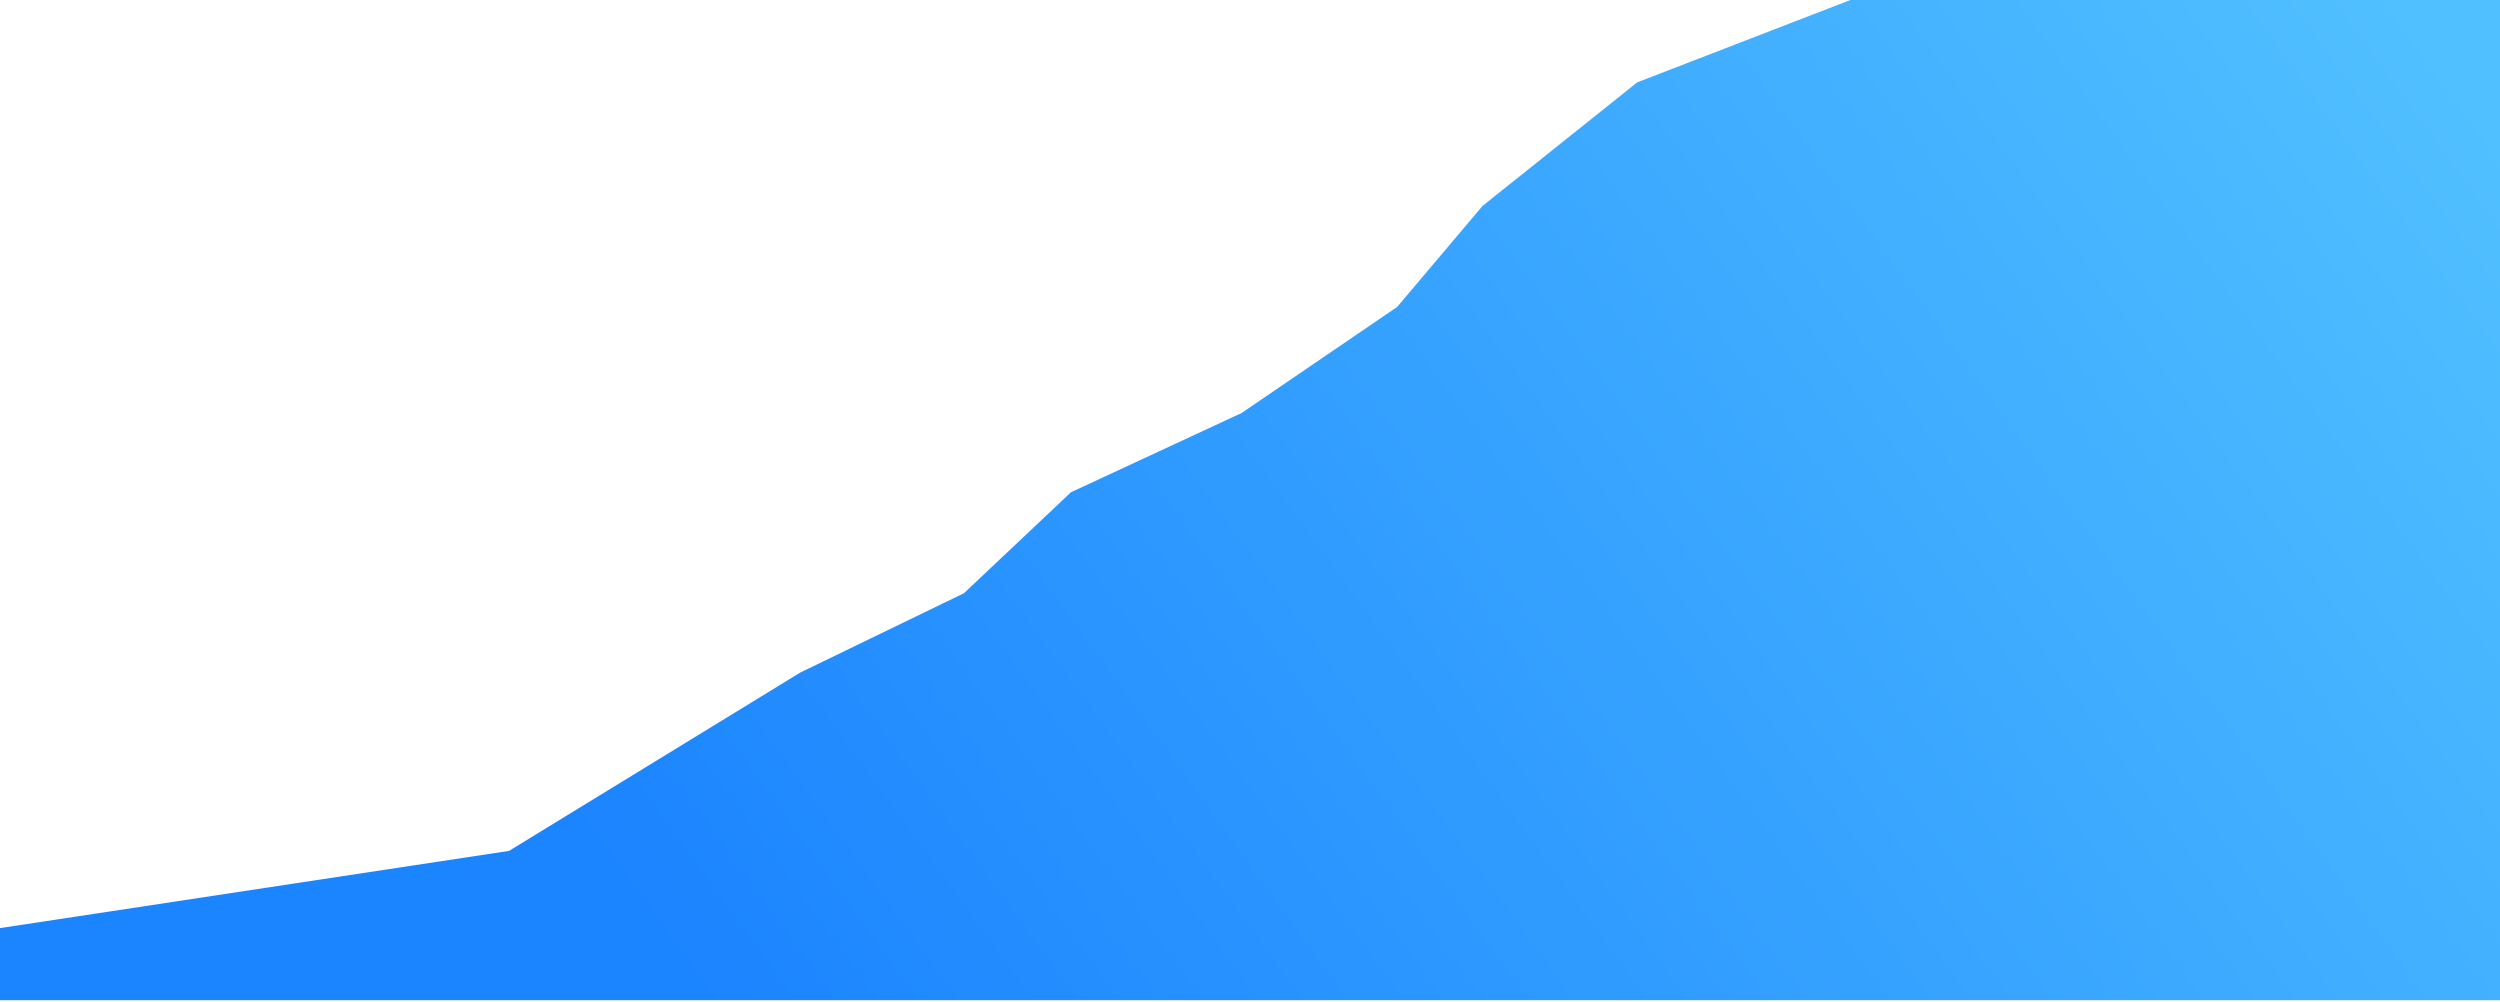
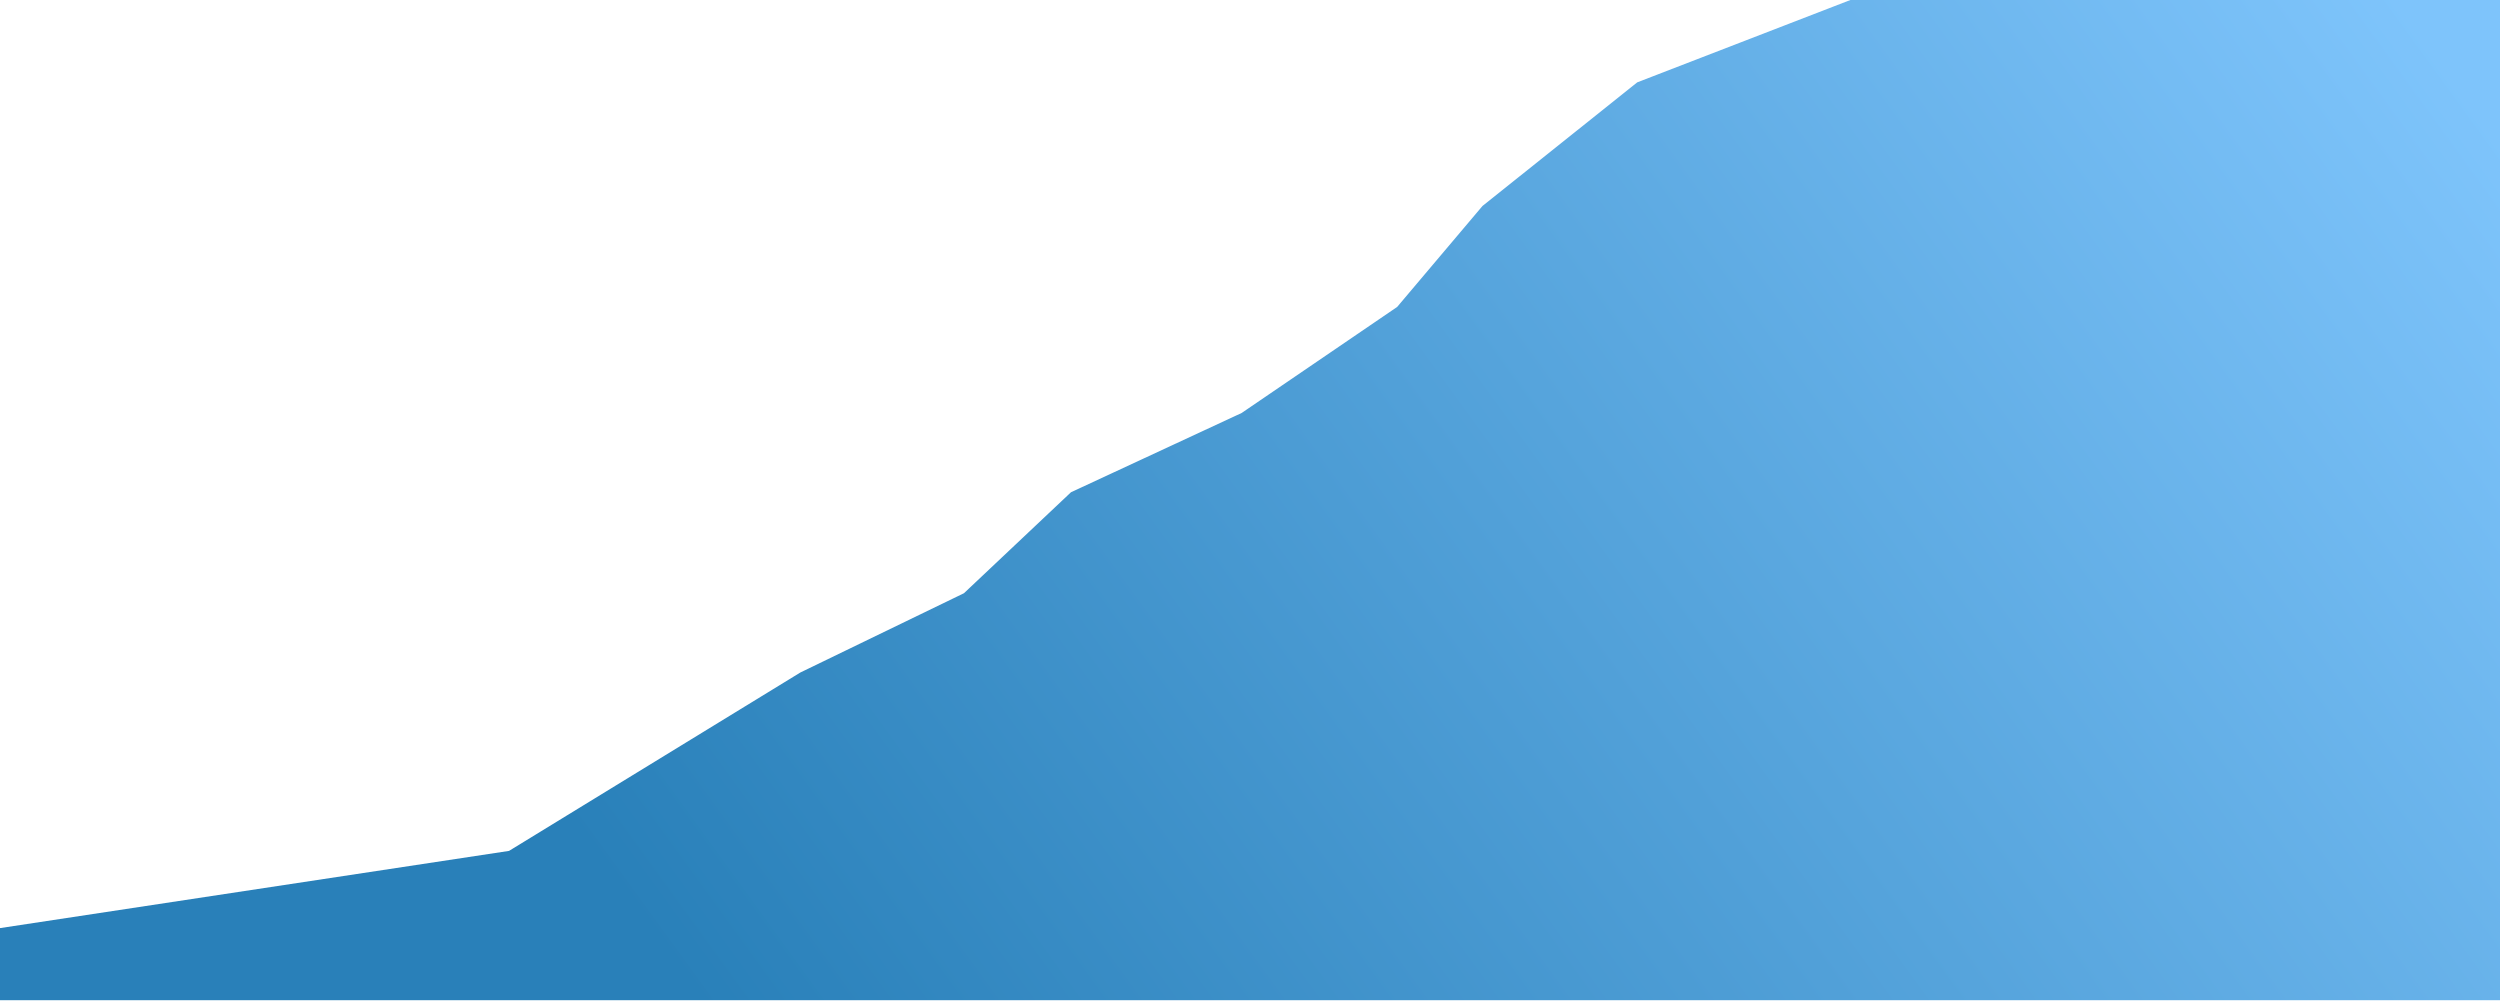
<svg xmlns="http://www.w3.org/2000/svg" width="1920" height="769" viewBox="0 0 1920 769" fill="none">
  <path d="M390.932 653.491L-6.631 713.79L-6.631 768.16L1923.86 768.162V0.024H1528.57H1421.04L1257.4 63.242L1138.56 158.175L1073.02 235.731L953.586 317.164L822.517 378.045L740.308 455.601L614.668 516.482L390.932 653.491Z" fill="url(#paint0_linear)" />
  <defs>
    <linearGradient id="paint0_linear" x1="534.217" y1="768.162" x2="1758.12" y2="-119.179" gradientUnits="userSpaceOnUse">
-       <stop stop-color="#1B84FF" />
-       <stop offset="1" stop-color="#51C0FF" />
+       <stop stop-color="#2980B9" />
+       <stop offset="1" stop-color="#7EC4FB" />
    </linearGradient>
  </defs>
</svg>
